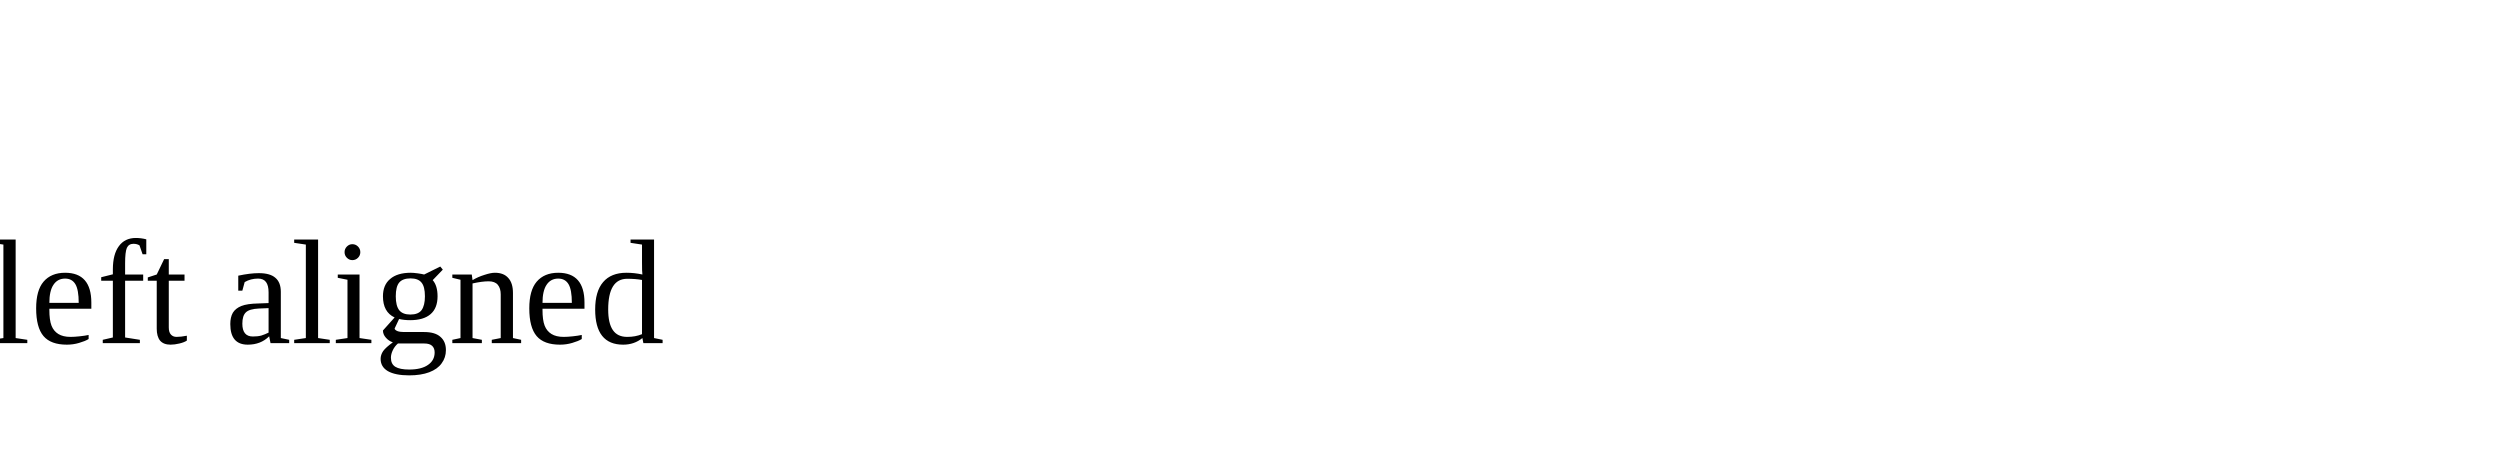
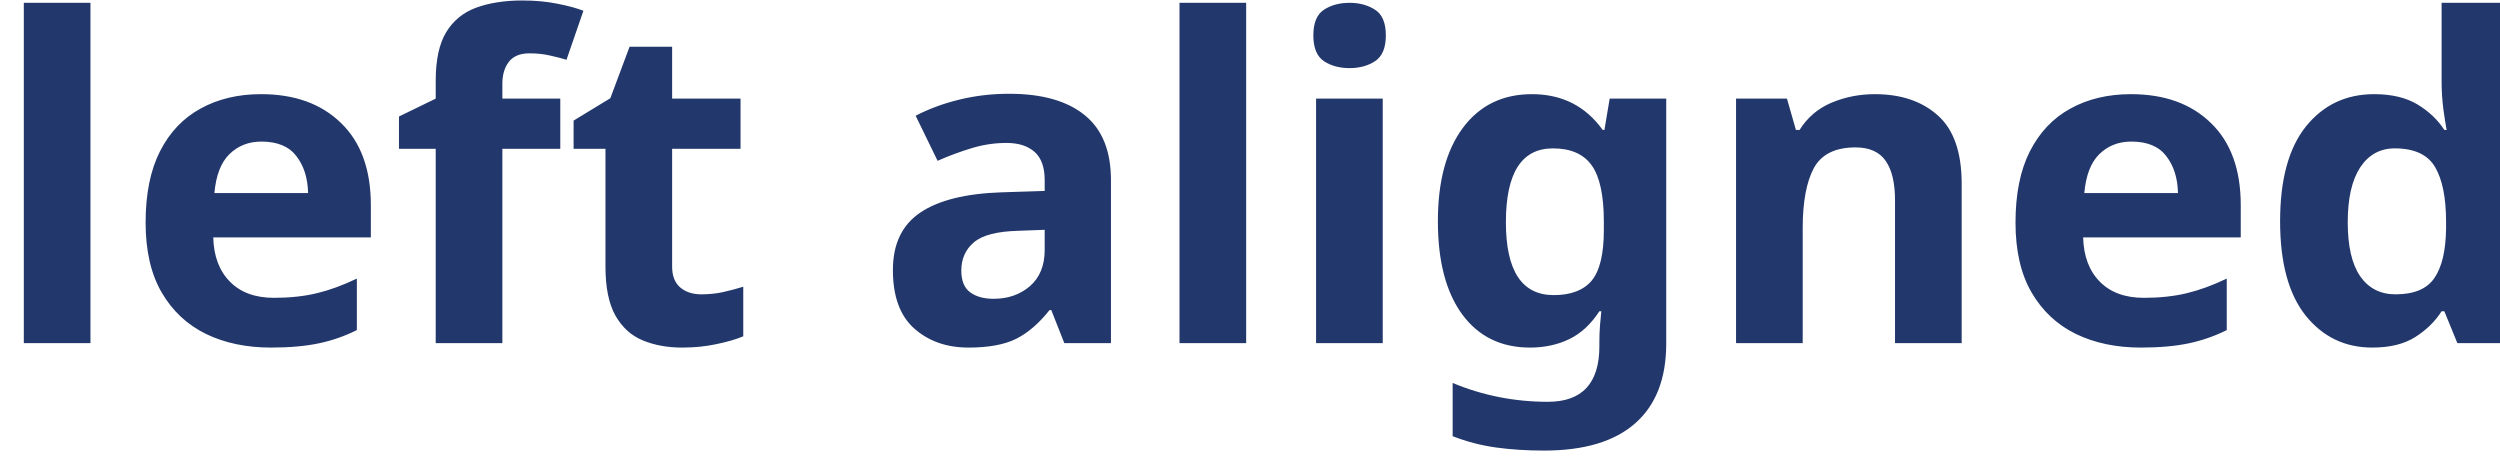
<svg xmlns="http://www.w3.org/2000/svg" preserveAspectRatio="xMidYMid" width="201" height="37" viewBox="0 0 201 37">
  <defs>
    <style>
+       .cls-1, .cls-2 {
        font-size: 36px;
      }

      .cls-2 {
        fill: #22376b;
        font-family: Optima;
        font-weight: 900;
      }
    </style>
  </defs>
-   <text class="cls-1" x="-0.898" y="27.586">
+   <text id="left_aligned" data-name="left aligned" class="cls-1" x="-0.898" y="27.586">
    <tspan class="cls-2">left aligned</tspan>
  </text>
</svg>
